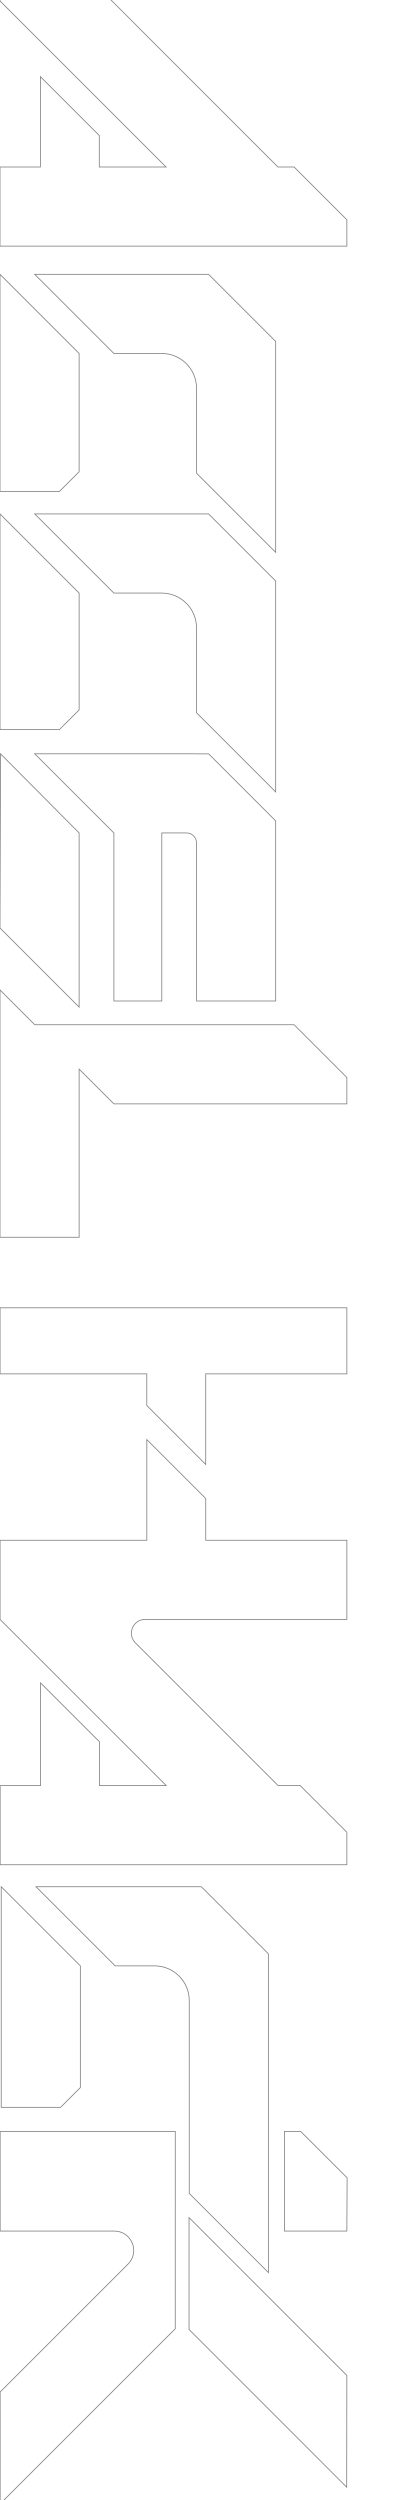
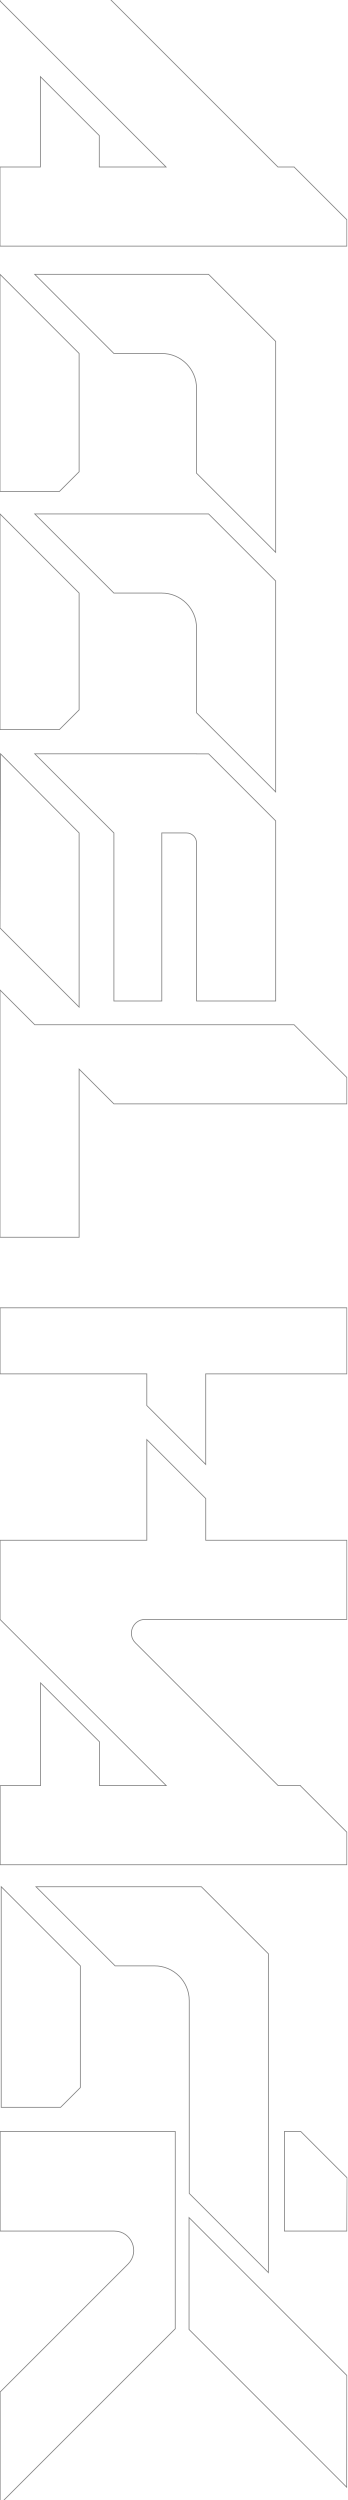
- <svg xmlns="http://www.w3.org/2000/svg" viewBox="-13.55 0 313.55 1920">
+ <svg xmlns="http://www.w3.org/2000/svg" viewBox="-13.55 0 266.9 1920">
  <defs>
    <style>
            .cls-1, .cls-2 {
            fill: none;
            }
            .cls-3 {
            mix-blend-mode: multiply;
            opacity: .5;
            }
            .cls-4 {
            isolation: isolate;
            }
            .cls-2 {
            stroke: #000;
            stroke-miterlimit: 10;
            stroke-width: .61px;
            }
            .cls-5 {
            clip-path: url(#clippath);
            }
        </style>
    <clipPath id="clippath">
-       <rect class="cls-1" x="-13.55" width="313.55" height="1920" />
+       <rect class="cls-1" x="-13.55" width="266.9" height="1920" />
    </clipPath>
  </defs>
  <g class="cls-4">
    <g id="_レイヤー_1" data-name="レイヤー 1">
      <g class="cls-5">
        <g class="cls-3">
          <g>
            <polygon class="cls-2" points="47.22 639.71 -13.15 578.94 -13.55 712.7 47.22 773.47 47.22 639.71" />
            <path class="cls-2" d="M110.68,271.48c14.75,0,26.71,11.96,26.71,26.71v65.22l60.77,60.77v-161.97l-51.5-51.5H13.15l60.77,60.77h36.76Z" />
            <path class="cls-2" d="M137.4,394.72H13.15l60.77,60.77h36.76c14.75,0,26.71,11.96,26.71,26.71v65.22l60.77,60.77v-161.97l-51.5-51.5h-9.27Z" />
            <path class="cls-2" d="M137.4,578.94H13.15l60.77,60.77v129.06h36.78v-129.06h18.99c4.26,0,7.71,3.45,7.71,7.71v121.36h60.77v-138.33l-51.5-51.5h-9.27Z" />
            <polygon class="cls-2" points="47.22 455.49 -13.55 394.72 -13.55 560.32 32.06 560.32 47.22 545.17 47.22 455.49" />
            <polygon class="cls-2" points="47.22 271.48 -13.55 210.71 -13.55 313.32 -13.55 377.46 -13.15 377.46 32.06 377.46 47.22 362.3 47.22 271.48" />
            <path class="cls-2" d="M212.33,128.26h-12.41L28.95-42.72c-4.82-4.82-11.35-7.53-18.17-7.53H-13.55V.73l127.53,127.53h-51.27v-24.14L17.47,58.88v69.39H-13.55v60.77H252.83v-20.27l-40.5-40.5Z" />
            <polygon class="cls-2" points="47.22 821.08 73.92 847.78 252.83 847.78 252.83 827.52 212.33 787.01 13.15 787.01 -13.55 760.31 -13.55 950.22 47.22 950.22 47.22 821.08" />
          </g>
          <g>
            <polygon class="cls-2" points="-13.49 1004.41 -13.49 1055.13 99.19 1055.13 99.19 1079.44 144.44 1124.69 144.44 1055.13 189.63 1055.13 252.83 1055.13 252.83 1004.41 -13.49 1004.41" />
            <path class="cls-2" d="M131.81,1449.01H14.09l60.77,60.77h30.23c14.75,0,26.71,11.96,26.71,26.71v148.08l60.77,60.77v-244.83l-51.5-51.5h-9.27Z" />
            <path class="cls-2" d="M121.06,1697.72v-60.77H-13.43v76.53h87.7c13.23,0,19.86,16,10.5,25.35l-98.2,98.2v85.94l134.48-134.48v-90.77Z" />
            <polygon class="cls-2" points="252.71 1910.17 252.83 1824.35 131.64 1703.12 131.64 1789.06 252.71 1910.17" />
            <polygon class="cls-2" points="48.16 1509.78 -12.61 1449.01 -12.61 1618.41 33 1618.41 48.16 1603.25 48.16 1509.78" />
            <path class="cls-2" d="M217.02,1371.34h-16.97l-109.57-109.57c-6.67-6.67-1.95-18.08,7.49-18.08h154.87v-60.77h-108.39v-32.06l-45.25-45.25v77.31H-13.49v60.68l-.06.09,127.66,127.66h-51.27v-33.63l-45.25-45.25v78.88H-13.43v60.77H252.83v-24.97l-35.82-35.8Z" />
            <polygon class="cls-2" points="253.04 1672.57 217.4 1636.95 204.88 1636.95 204.88 1713.48 252.83 1713.48 253.04 1672.57" />
          </g>
        </g>
      </g>
    </g>
  </g>
</svg>
